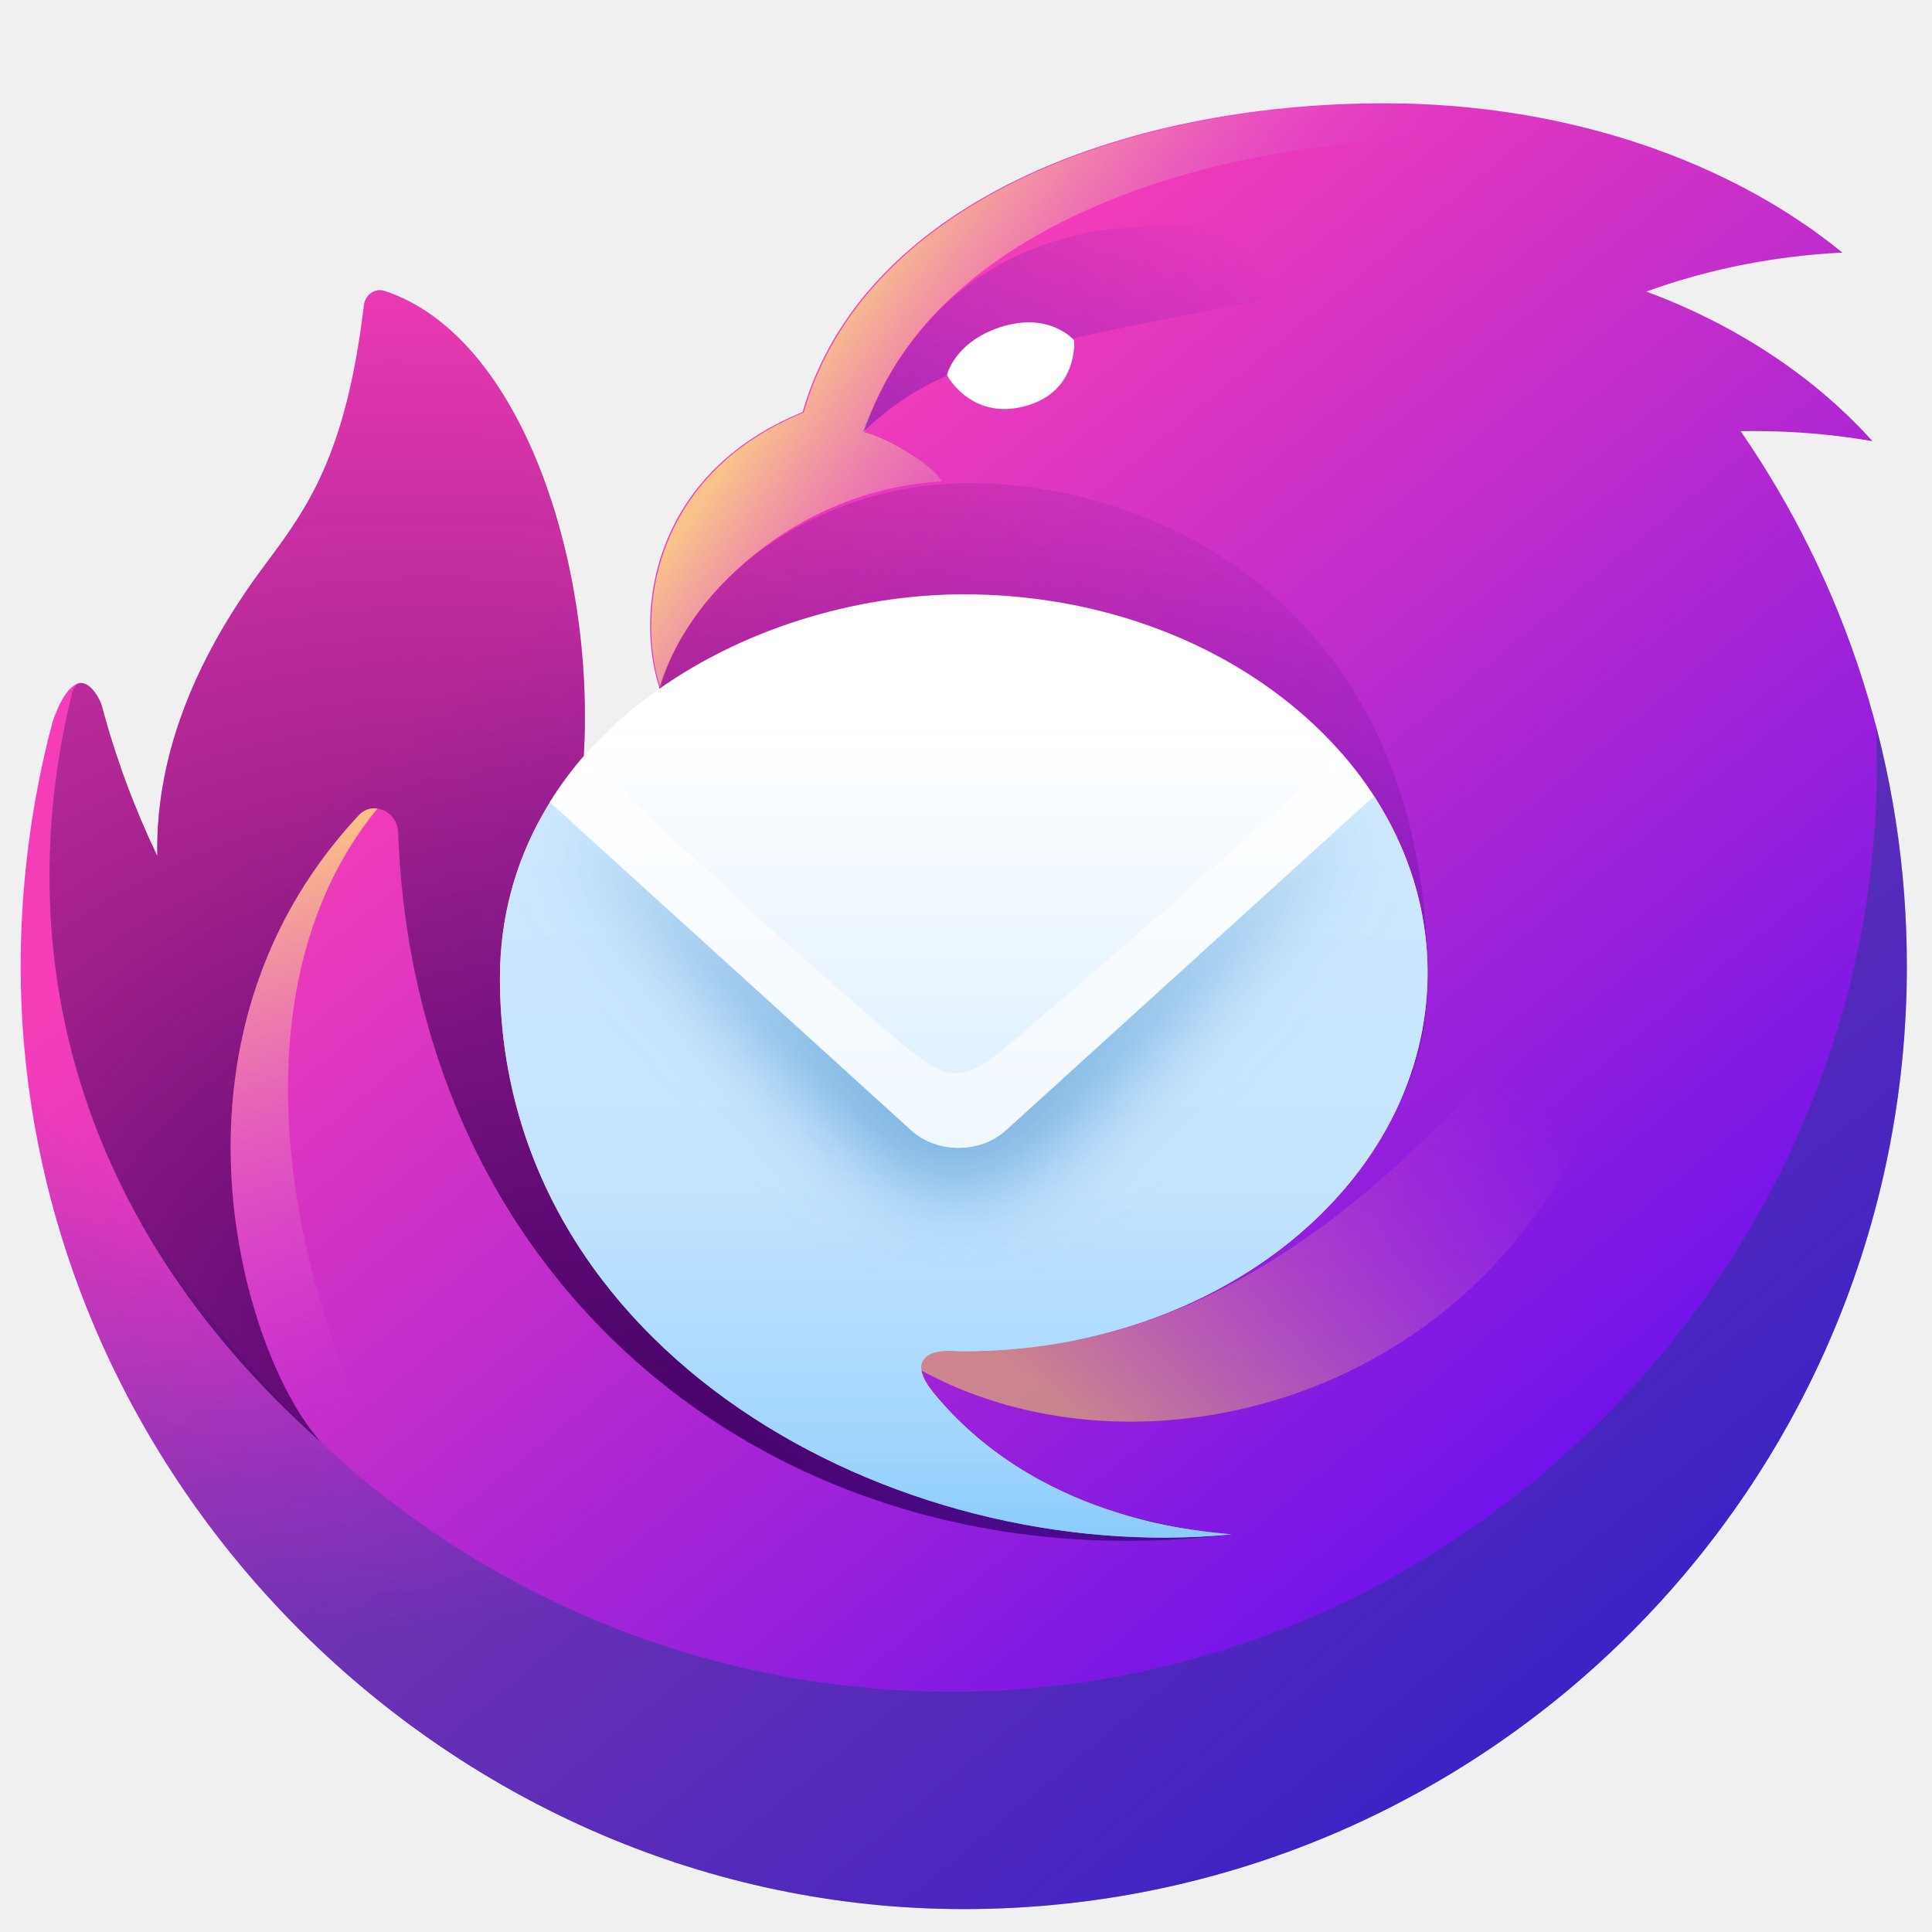
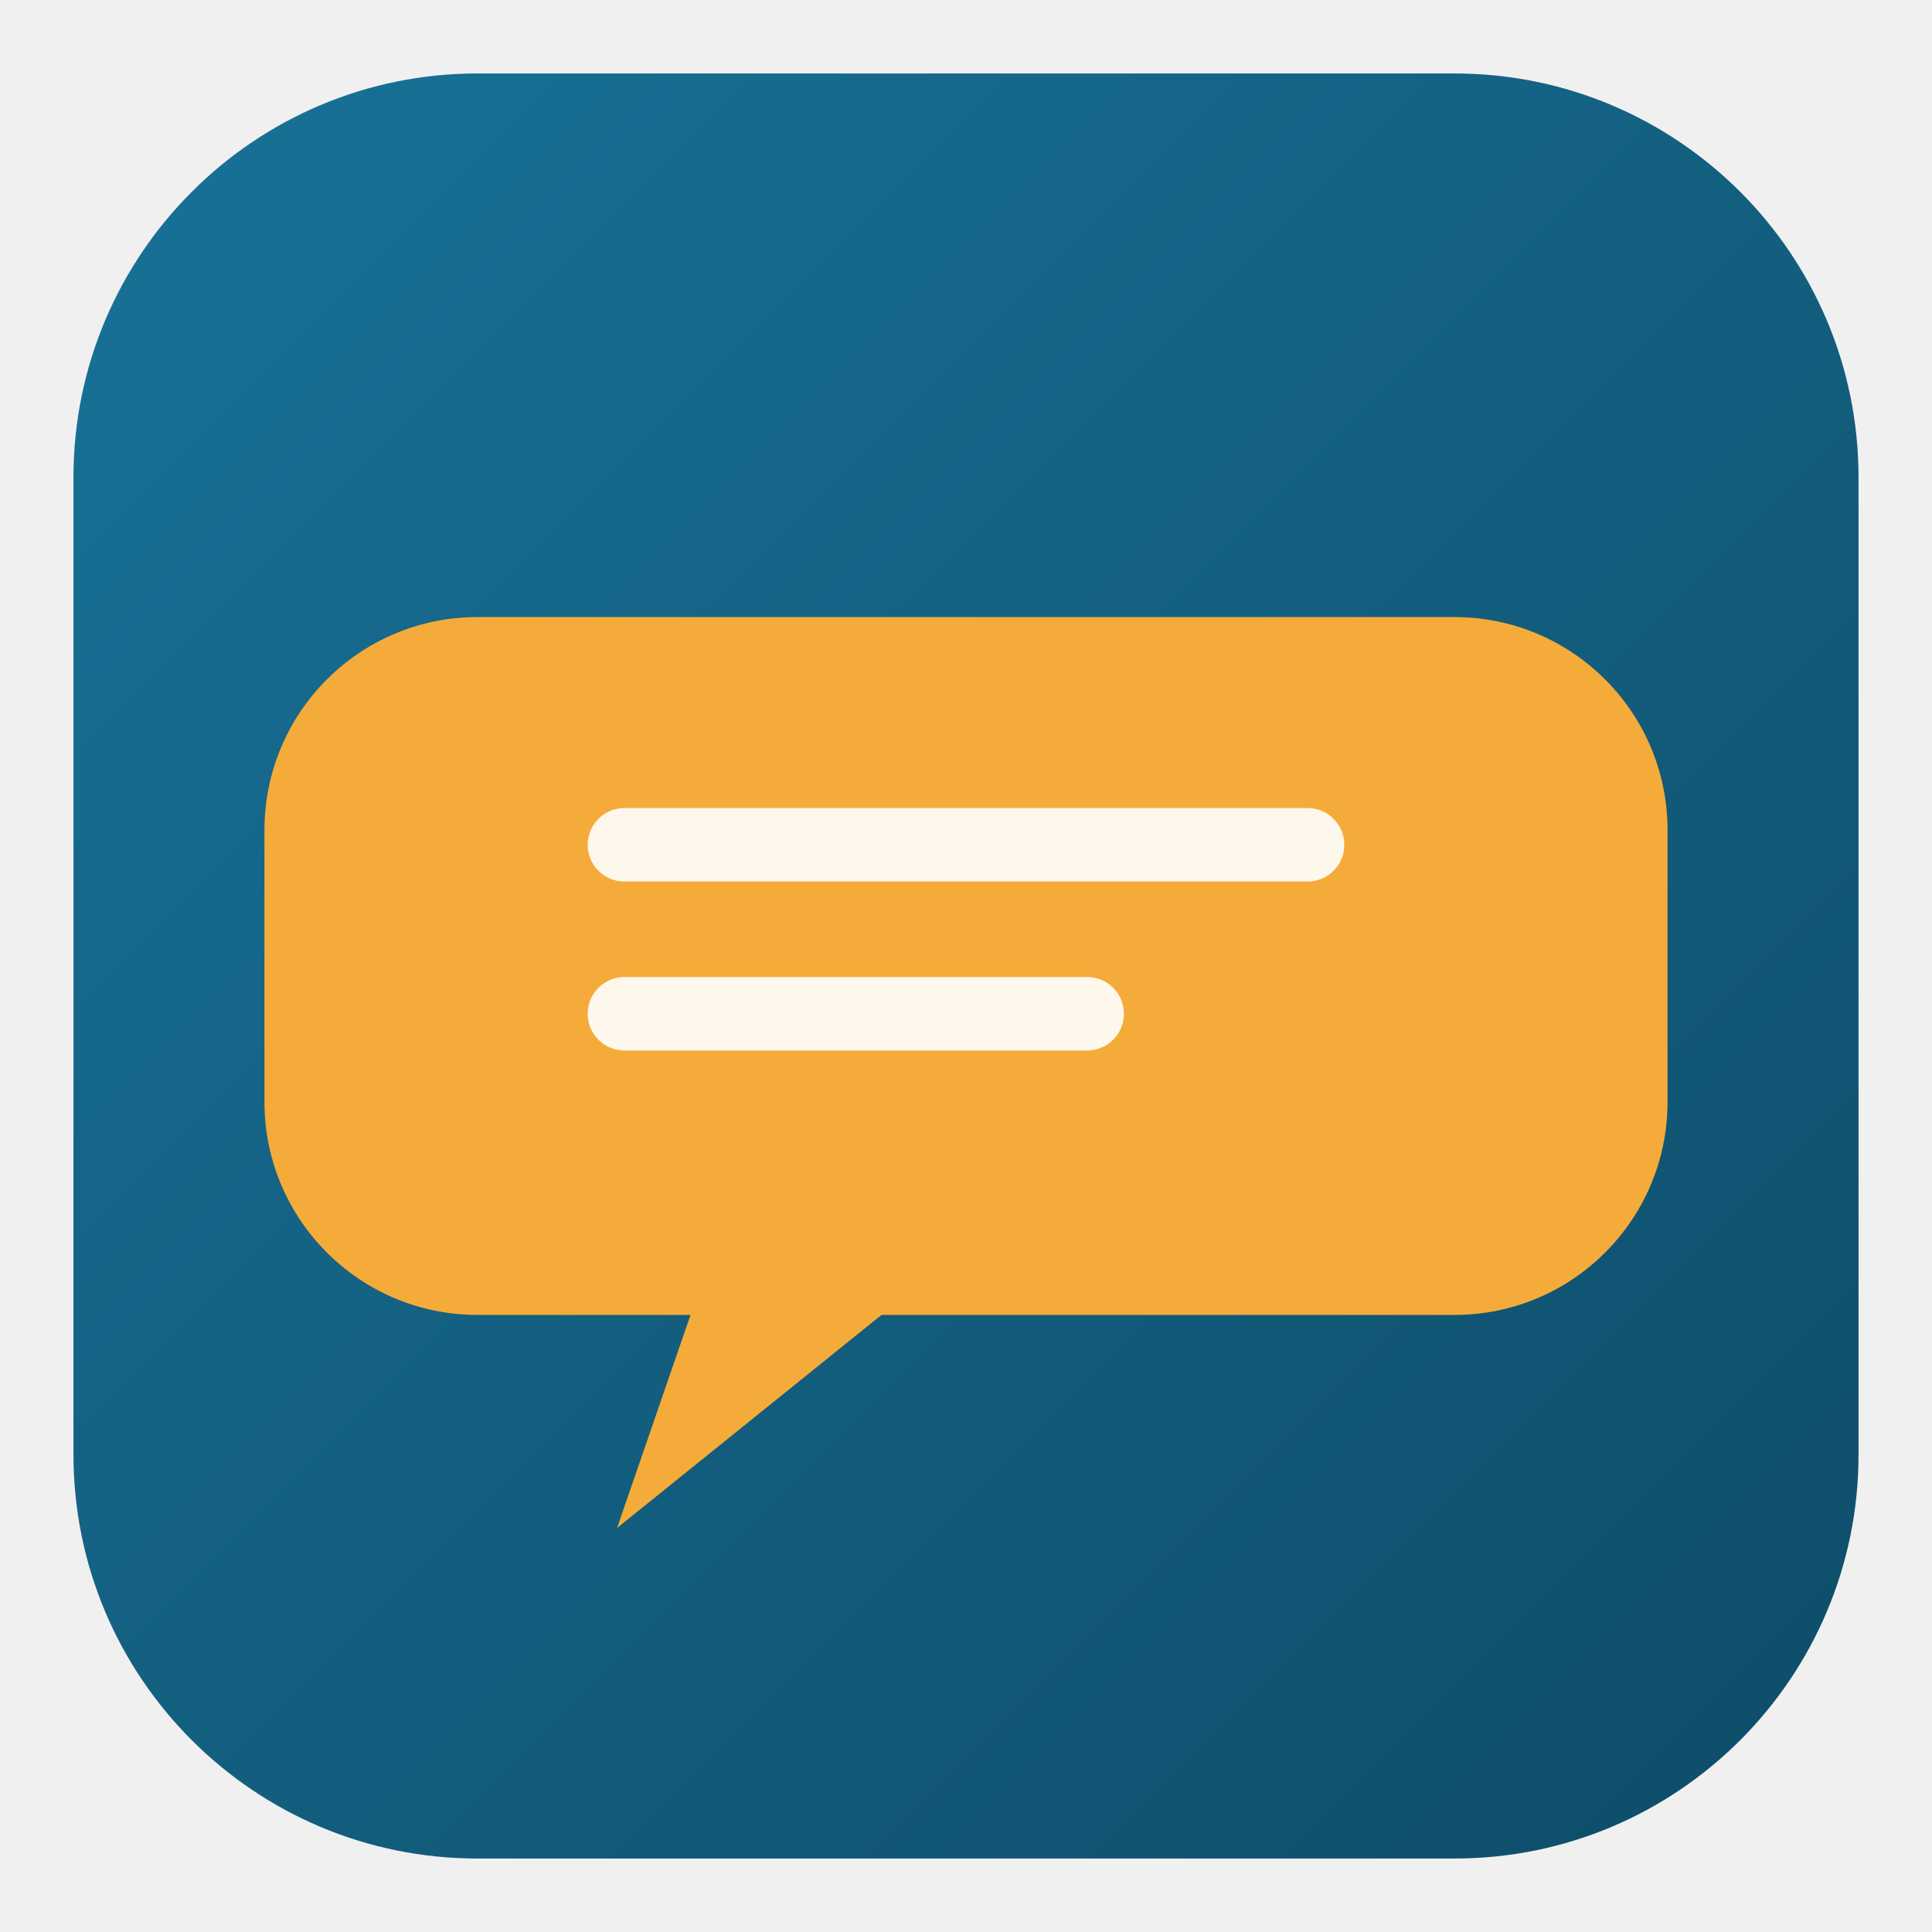
- <svg xmlns="http://www.w3.org/2000/svg" width="526" height="526" viewBox="0 0 526 526" fill="none">
-   <g clip-path="url(#clip0_718_12348)">
-     <path d="M218.441 112.243L218.491 112.243C234.66 55.718 305.118 28.123 376.918 28.123C426.525 28.123 471.07 43.835 501.598 68.768C482.686 69.705 464.694 73.406 448.225 79.378C472.894 88.543 494.086 102.653 509.796 120.108C499.375 118.307 488.565 117.359 477.482 117.359C476.287 117.359 475.095 117.37 473.906 117.392C502.444 158.769 519.155 208.933 519.155 263C519.155 404.807 404.198 519.764 262.391 519.764C122.77 519.764 5.626 402.861 5.626 263C5.626 240.911 8.566 218.097 14.264 196.714C15.755 192.222 17.839 187.915 20.608 186.339C24.072 184.367 27.221 190.247 27.731 192.162C31.494 206.289 36.564 219.953 42.817 233.041C42.271 203.722 54.793 177.025 72.024 153.925C83.509 138.528 94.155 124.255 99.073 83.079C99.403 80.315 102.024 78.325 104.669 79.191C142.058 91.432 162.045 153.685 158.933 205.742C179.588 208.694 179.492 187.12 179.492 187.12C172.89 166.831 177.292 129.116 218.374 112.243L218.441 112.243Z" fill="url(#paint0_linear_718_12348)" />
-     <path opacity="0.9" d="M510.755 197.612C516.999 338.835 400.905 460.588 259.335 460.588C126.811 460.588 18.212 358.157 8.389 228.148C6.658 240.158 5.721 252.426 5.633 264.895C6.639 404.018 123.498 519.764 262.391 519.764C404.198 519.764 519.155 404.807 519.155 263C519.155 240.403 516.236 218.489 510.755 197.612Z" fill="url(#paint1_radial_718_12348)" />
-     <path d="M256.429 131.079C253.661 126.182 240.887 118.944 235.307 117.68C256.429 50.007 364.068 29.23 429.948 41.203C457.359 46.186 491.507 61.132 501.892 68.889C471.363 43.956 426.818 28.244 377.211 28.244C305.411 28.244 234.953 55.84 218.784 112.364L218.734 112.364L218.667 112.364C177.585 129.237 173.188 166.964 179.791 187.252C186.125 163.051 216.287 133.312 256.429 131.079Z" fill="url(#paint2_linear_718_12348)" />
-     <path d="M330.75 84.221C273.074 95.57 254.225 99.278 234.92 117.629C256.6 60.233 311.941 48.605 377.879 74.764C359.731 78.519 344.187 81.577 330.75 84.221Z" fill="url(#paint3_linear_718_12348)" />
-     <g style="mix-blend-mode:multiply">
-       <path d="M19.564 188.854C3.808 253.365 15.983 329.192 87.569 392.825C66.257 369.524 40.241 283.469 97.657 221.988C101.525 217.846 108.179 220.894 108.389 226.557C113.119 354.321 216.22 432.355 335.076 417.762C298.248 415.693 176.455 373.038 267.053 356.16C314.411 347.338 388.663 333.505 388.663 266.887C388.663 158.878 305.15 127.301 254.514 131.999C219.855 135.215 189.009 157.205 179.512 187.111C183.157 198.904 168.629 207.16 158.933 205.774C162.045 153.717 142.058 91.432 104.669 79.191C102.024 78.325 99.403 80.315 99.073 83.079C94.155 124.255 83.509 138.528 72.024 153.925C54.793 177.025 42.272 203.722 42.818 233.041C36.564 219.953 31.494 206.29 27.731 192.162C27.309 190.576 25.016 186.158 22.241 185.949C20.738 185.837 19.943 187.304 19.564 188.854Z" fill="url(#paint4_radial_718_12348)" />
-     </g>
-     <path d="M235.24 362.698C304.959 419.308 445.179 376.866 445.179 239.214C388.568 325.023 316.469 384.208 235.24 362.698Z" fill="url(#paint5_linear_718_12348)" />
-     <path d="M97.656 221.988C99.128 220.412 101.005 219.87 102.779 220.117C51.382 282.799 92.835 392.896 121.287 419.94C122.877 424.444 94.299 401.024 90.358 395.54C68.718 377.179 37.701 286.186 97.656 221.988Z" fill="url(#paint6_linear_718_12348)" />
-     <path d="M262.39 367.882C332.131 367.882 388.667 321.751 388.667 264.846C388.667 207.94 332.131 161.81 262.39 161.81C202.893 161.81 136.09 200.517 136.112 266.35C136.146 368.084 243.619 426.61 335.23 417.75C328.35 416.952 285.422 414.672 256.406 381.848C253.789 378.888 249.246 373.728 251.307 370.372C253.367 367.017 259.028 367.882 262.39 367.882Z" fill="url(#paint7_linear_718_12348)" />
-     <path opacity="0.6" d="M374.911 218.035L275.114 313.524C266.257 319.815 256.83 320.278 247.522 314.564L149.65 218.379C152.407 213.935 155.547 209.675 159.034 205.63C162.561 208.928 165.975 212.126 169.307 215.247C195.019 239.33 215.802 258.795 245.092 283.794C258.315 295.08 262.424 294.858 275.387 283.794C308.905 255.188 333.409 233.539 365.274 205.092C368.858 209.193 372.083 213.518 374.911 218.035Z" fill="white" />
-     <path opacity="0.7" fill-rule="evenodd" clip-rule="evenodd" d="M262.389 367.882C332.13 367.882 388.667 321.751 388.667 264.846C388.667 247.47 383.395 231.099 374.087 216.74L273.862 307.769C266.863 314.126 255.073 314.126 248.074 307.769L149.713 218.433C141.153 232.193 136.106 248.246 136.112 266.35C136.146 368.085 243.619 426.61 335.23 417.751C334.814 417.702 334.267 417.649 333.6 417.583L333.6 417.583C323.214 416.565 283.668 412.689 256.405 381.848C253.789 378.889 249.246 373.728 251.306 370.372C253.036 367.555 257.306 367.713 260.62 367.837C261.253 367.86 261.85 367.882 262.389 367.882Z" fill="url(#paint8_linear_718_12348)" />
-     <mask id="mask0_718_12348" style="mask-type:luminance" maskUnits="userSpaceOnUse" x="136" y="216" width="253" height="203">
-       <path opacity="0.7" fill-rule="evenodd" clip-rule="evenodd" d="M262.389 367.882C332.13 367.882 388.667 321.751 388.667 264.846C388.667 247.47 383.395 231.099 374.087 216.74L273.862 307.769C266.863 314.126 255.073 314.126 248.074 307.769L149.713 218.433C141.153 232.193 136.106 248.246 136.112 266.35C136.146 368.085 243.619 426.61 335.23 417.751C334.814 417.702 334.267 417.649 333.6 417.583L333.6 417.583C323.214 416.565 283.668 412.689 256.405 381.848C253.789 378.889 249.246 373.728 251.306 370.372C253.036 367.555 257.306 367.713 260.62 367.837C261.253 367.86 261.85 367.882 262.389 367.882Z" fill="white" />
-     </mask>
-     <g mask="url(#mask0_718_12348)">
-       <g filter="url(#filter0_f_718_12348)">
-         <path fill-rule="evenodd" clip-rule="evenodd" d="M233.078 308.374C214.481 289.018 158.781 224.723 158.781 224.723L163.092 224.908L250.285 290.034C256.818 294.779 266.129 294.731 272.603 289.92L358.103 224.992L362.642 224.639C362.642 224.639 308.764 287.412 288.128 308.093C267.491 328.774 251.675 327.73 233.078 308.374Z" fill="#458FCD" />
-       </g>
-     </g>
-     <path d="M280.106 110.272C293.619 106.016 292.437 92.638 292.437 92.638C292.437 92.638 285.676 84.683 272.288 89.092C259.755 93.219 257.812 102.142 257.812 102.142C257.812 102.142 264.659 115.136 280.106 110.272Z" fill="white" />
-   </g>
+ <svg xmlns="http://www.w3.org/2000/svg" width="526" height="526" viewBox="0 0 526 526">
  <defs>
-     <filter id="filter0_f_718_12348" x="135.305" y="201.164" width="250.813" height="145.561" filterUnits="userSpaceOnUse" color-interpolation-filters="sRGB">
-       <feFlood flood-opacity="0" result="BackgroundImageFix" />
-       <feBlend mode="normal" in="SourceGraphic" in2="BackgroundImageFix" result="shape" />
-       <feGaussianBlur stdDeviation="11.738" result="effect1_foregroundBlur_718_12348" />
-     </filter>
-     <linearGradient id="paint0_linear_718_12348" x1="192.427" y1="129.335" x2="456.708" y2="450.381" gradientUnits="userSpaceOnUse">
-       <stop stop-color="#F53DB8" />
-       <stop offset="1" stop-color="#590DF2" />
+     <linearGradient id="g" x1="40" y1="40" x2="486" y2="486" gradientUnits="userSpaceOnUse">
+       <stop stop-color="#187096" />
+       <stop offset="1" stop-color="#0E4E6A" />
    </linearGradient>
-     <radialGradient id="paint1_radial_718_12348" cx="0" cy="0" r="1" gradientUnits="userSpaceOnUse" gradientTransform="translate(94.0803 228.926) rotate(66.5179) scale(217.118 207.993)">
-       <stop offset="0.526" stop-color="#0B4186" stop-opacity="0" />
-       <stop offset="1" stop-color="#0B4186" stop-opacity="0.45" />
-     </radialGradient>
-     <linearGradient id="paint2_linear_718_12348" x1="308.367" y1="156.259" x2="220.109" y2="94.522" gradientUnits="userSpaceOnUse">
-       <stop stop-color="#D13AEF" stop-opacity="0" />
-       <stop offset="1" stop-color="#F9D286" stop-opacity="0.9" />
-     </linearGradient>
-     <linearGradient id="paint3_linear_718_12348" x1="138.216" y1="241.684" x2="325.708" y2="54.192" gradientUnits="userSpaceOnUse">
-       <stop stop-color="#450FB0" />
-       <stop offset="1" stop-color="#450FB0" stop-opacity="0" />
-     </linearGradient>
-     <radialGradient id="paint4_radial_718_12348" cx="0" cy="0" r="1" gradientUnits="userSpaceOnUse" gradientTransform="translate(165.554 402.899) rotate(-64.2627) scale(338.724 418.421)">
-       <stop offset="0.016" stop-color="#650877" />
-       <stop offset="0.967" stop-color="#340B86" stop-opacity="0" />
-     </radialGradient>
-     <linearGradient id="paint5_linear_718_12348" x1="423.724" y1="304.166" x2="333.969" y2="416.772" gradientUnits="userSpaceOnUse">
-       <stop stop-color="#D647E2" stop-opacity="0" />
-       <stop offset="1" stop-color="#E7BB65" stop-opacity="0.64" />
-     </linearGradient>
-     <linearGradient id="paint6_linear_718_12348" x1="56.949" y1="214.649" x2="98.328" y2="386.449" gradientUnits="userSpaceOnUse">
-       <stop offset="0.105" stop-color="#F9BF86" />
-       <stop offset="1" stop-color="#D63AEF" stop-opacity="0" />
-     </linearGradient>
-     <linearGradient id="paint7_linear_718_12348" x1="262.394" y1="199.543" x2="262.394" y2="416.692" gradientUnits="userSpaceOnUse">
-       <stop stop-color="white" />
-       <stop offset="0.905" stop-color="#BEE1FE" />
-       <stop offset="1" stop-color="#96CEFD" />
-     </linearGradient>
-     <linearGradient id="paint8_linear_718_12348" x1="266.455" y1="322.423" x2="266.455" y2="413.391" gradientUnits="userSpaceOnUse">
-       <stop stop-color="#BCE0FD" />
-       <stop offset="1" stop-color="#88CCFC" />
-     </linearGradient>
-     <clipPath id="clip0_718_12348">
-       <rect width="526" height="526" fill="white" />
-     </clipPath>
  </defs>
+   <rect x="20" y="20" width="486" height="486" rx="110" fill="url(#g)" />
+   <path d="M130 168h266a58 58 0 0 1 58 58v74a58 58 0 0 1-58 58H240l-72 58 20-58h-58a58 58 0 0 1-58-58v-74a58 58 0 0 1 58-58Z" fill="#F5AB3A" />
+   <path d="M170 230h186M170 276h126" stroke="#fff" stroke-width="20" stroke-linecap="round" opacity=".9" />
</svg>
